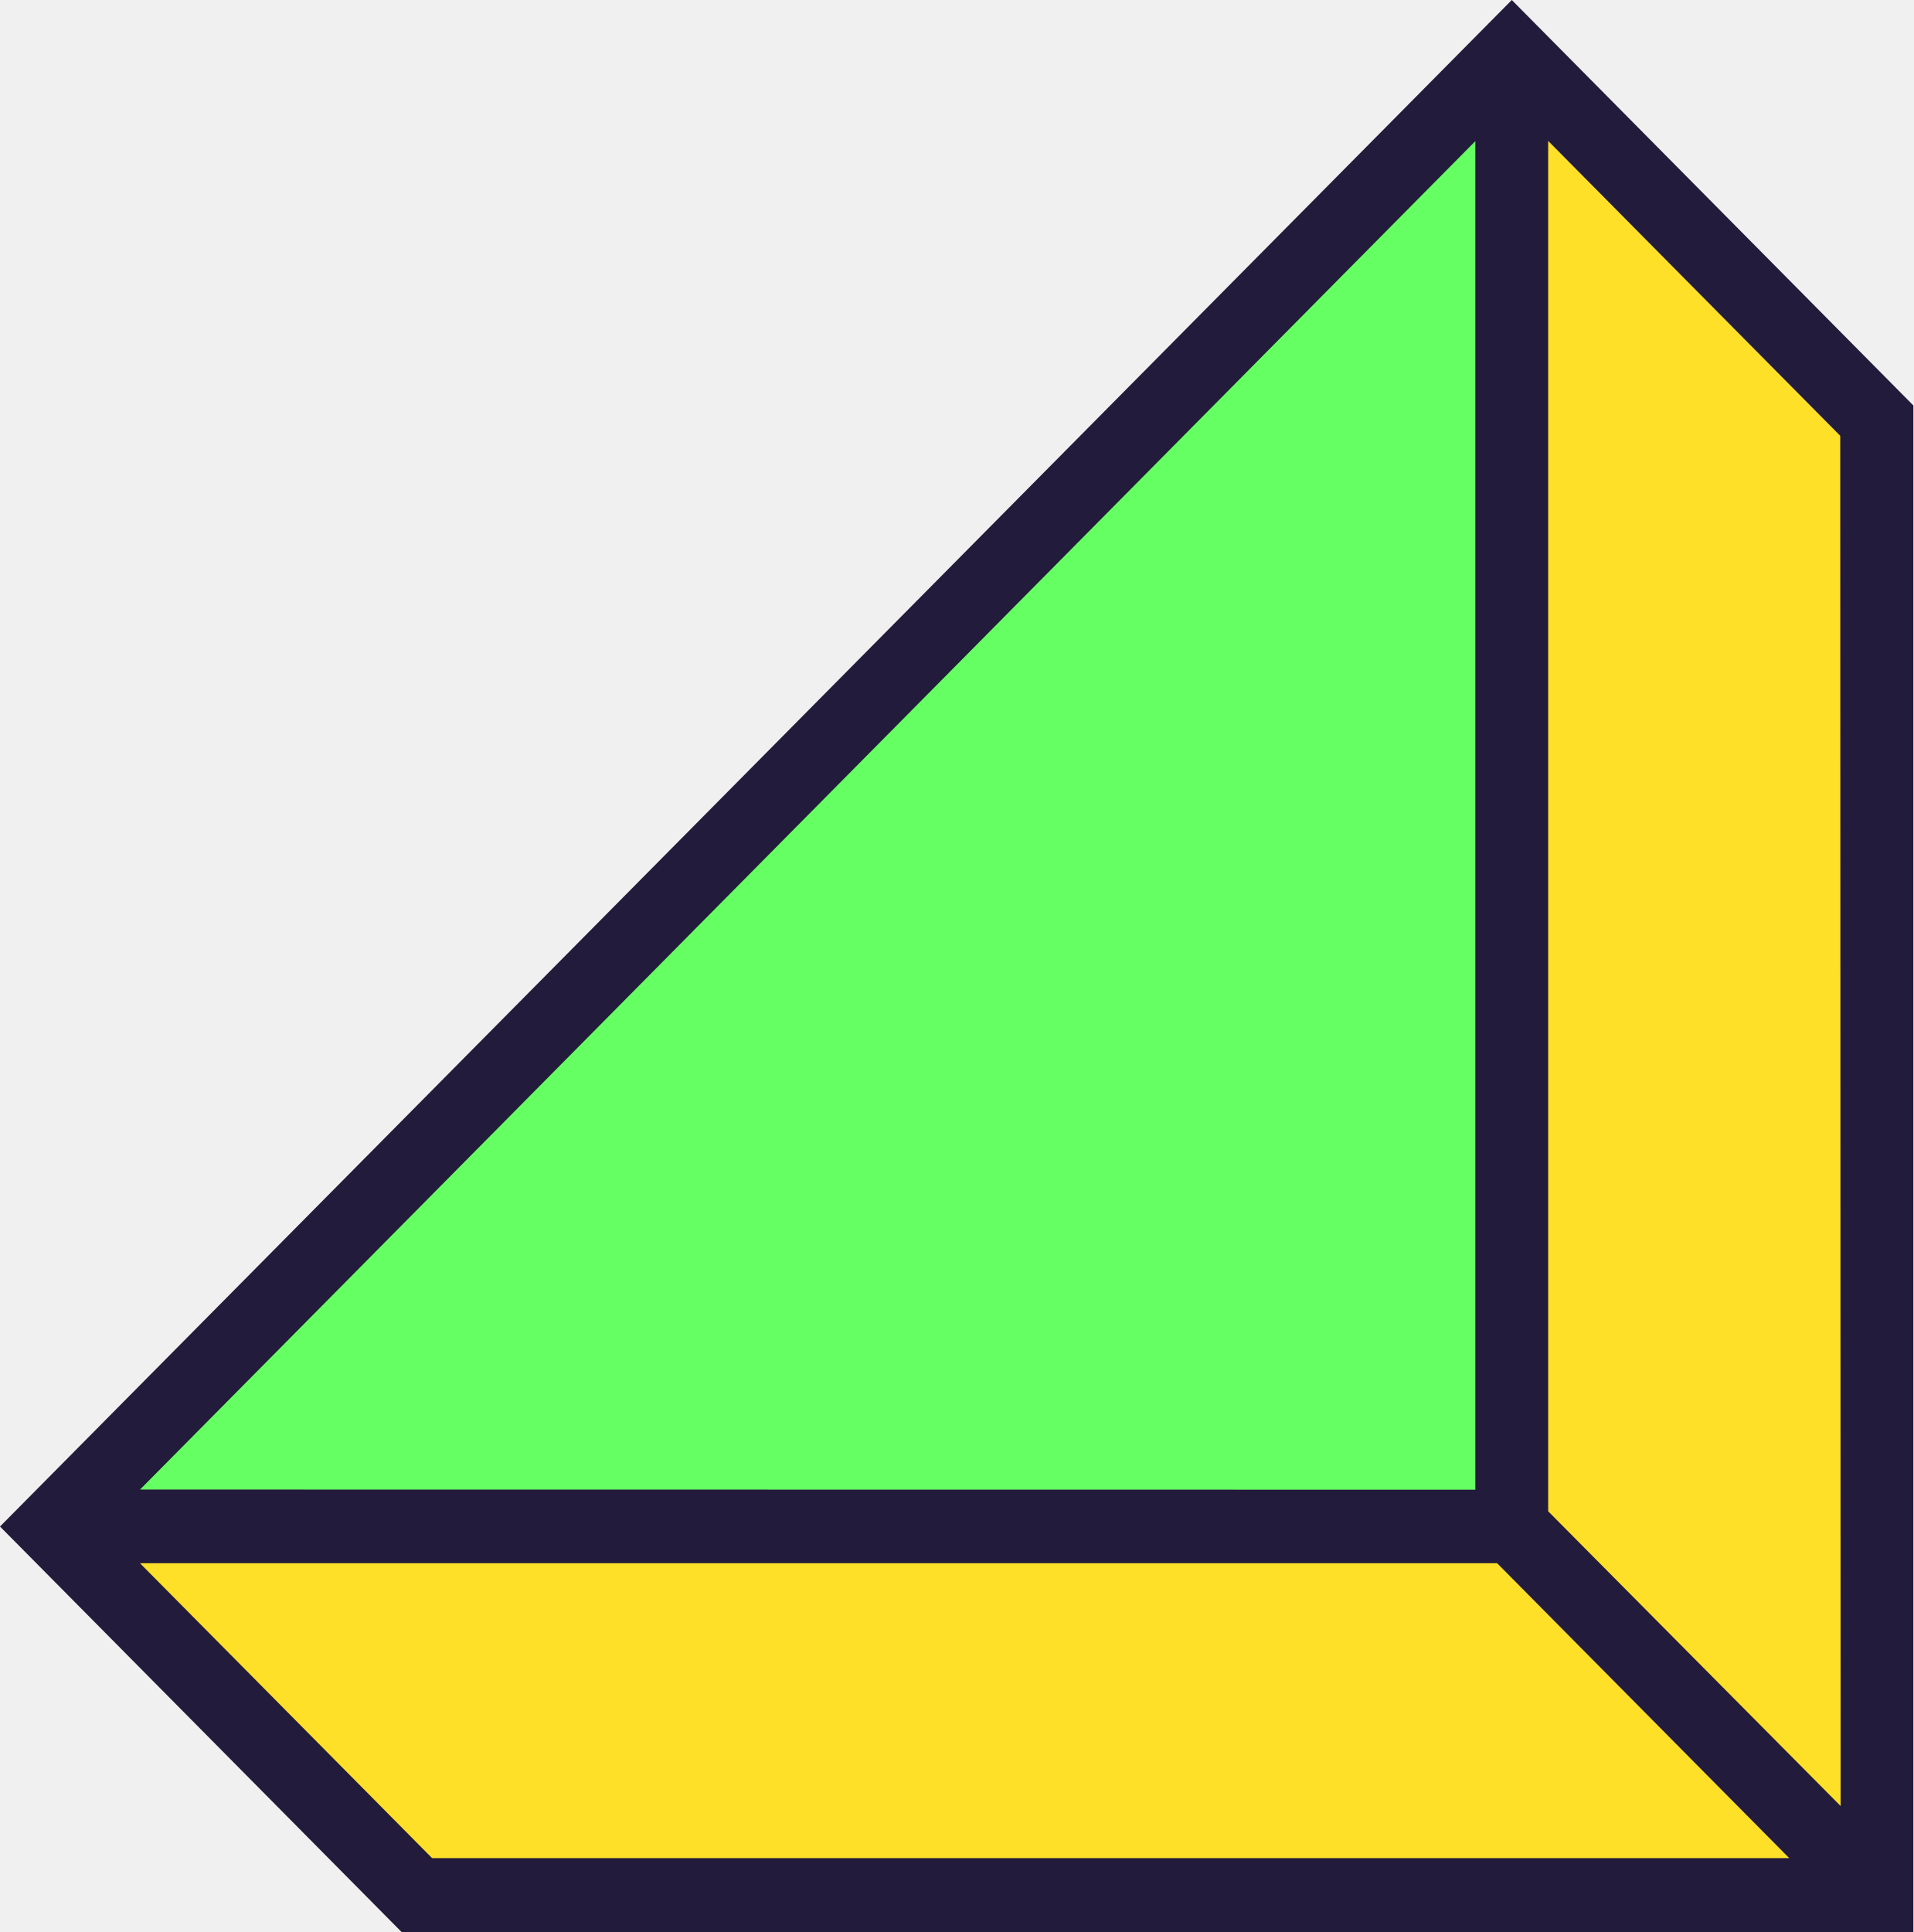
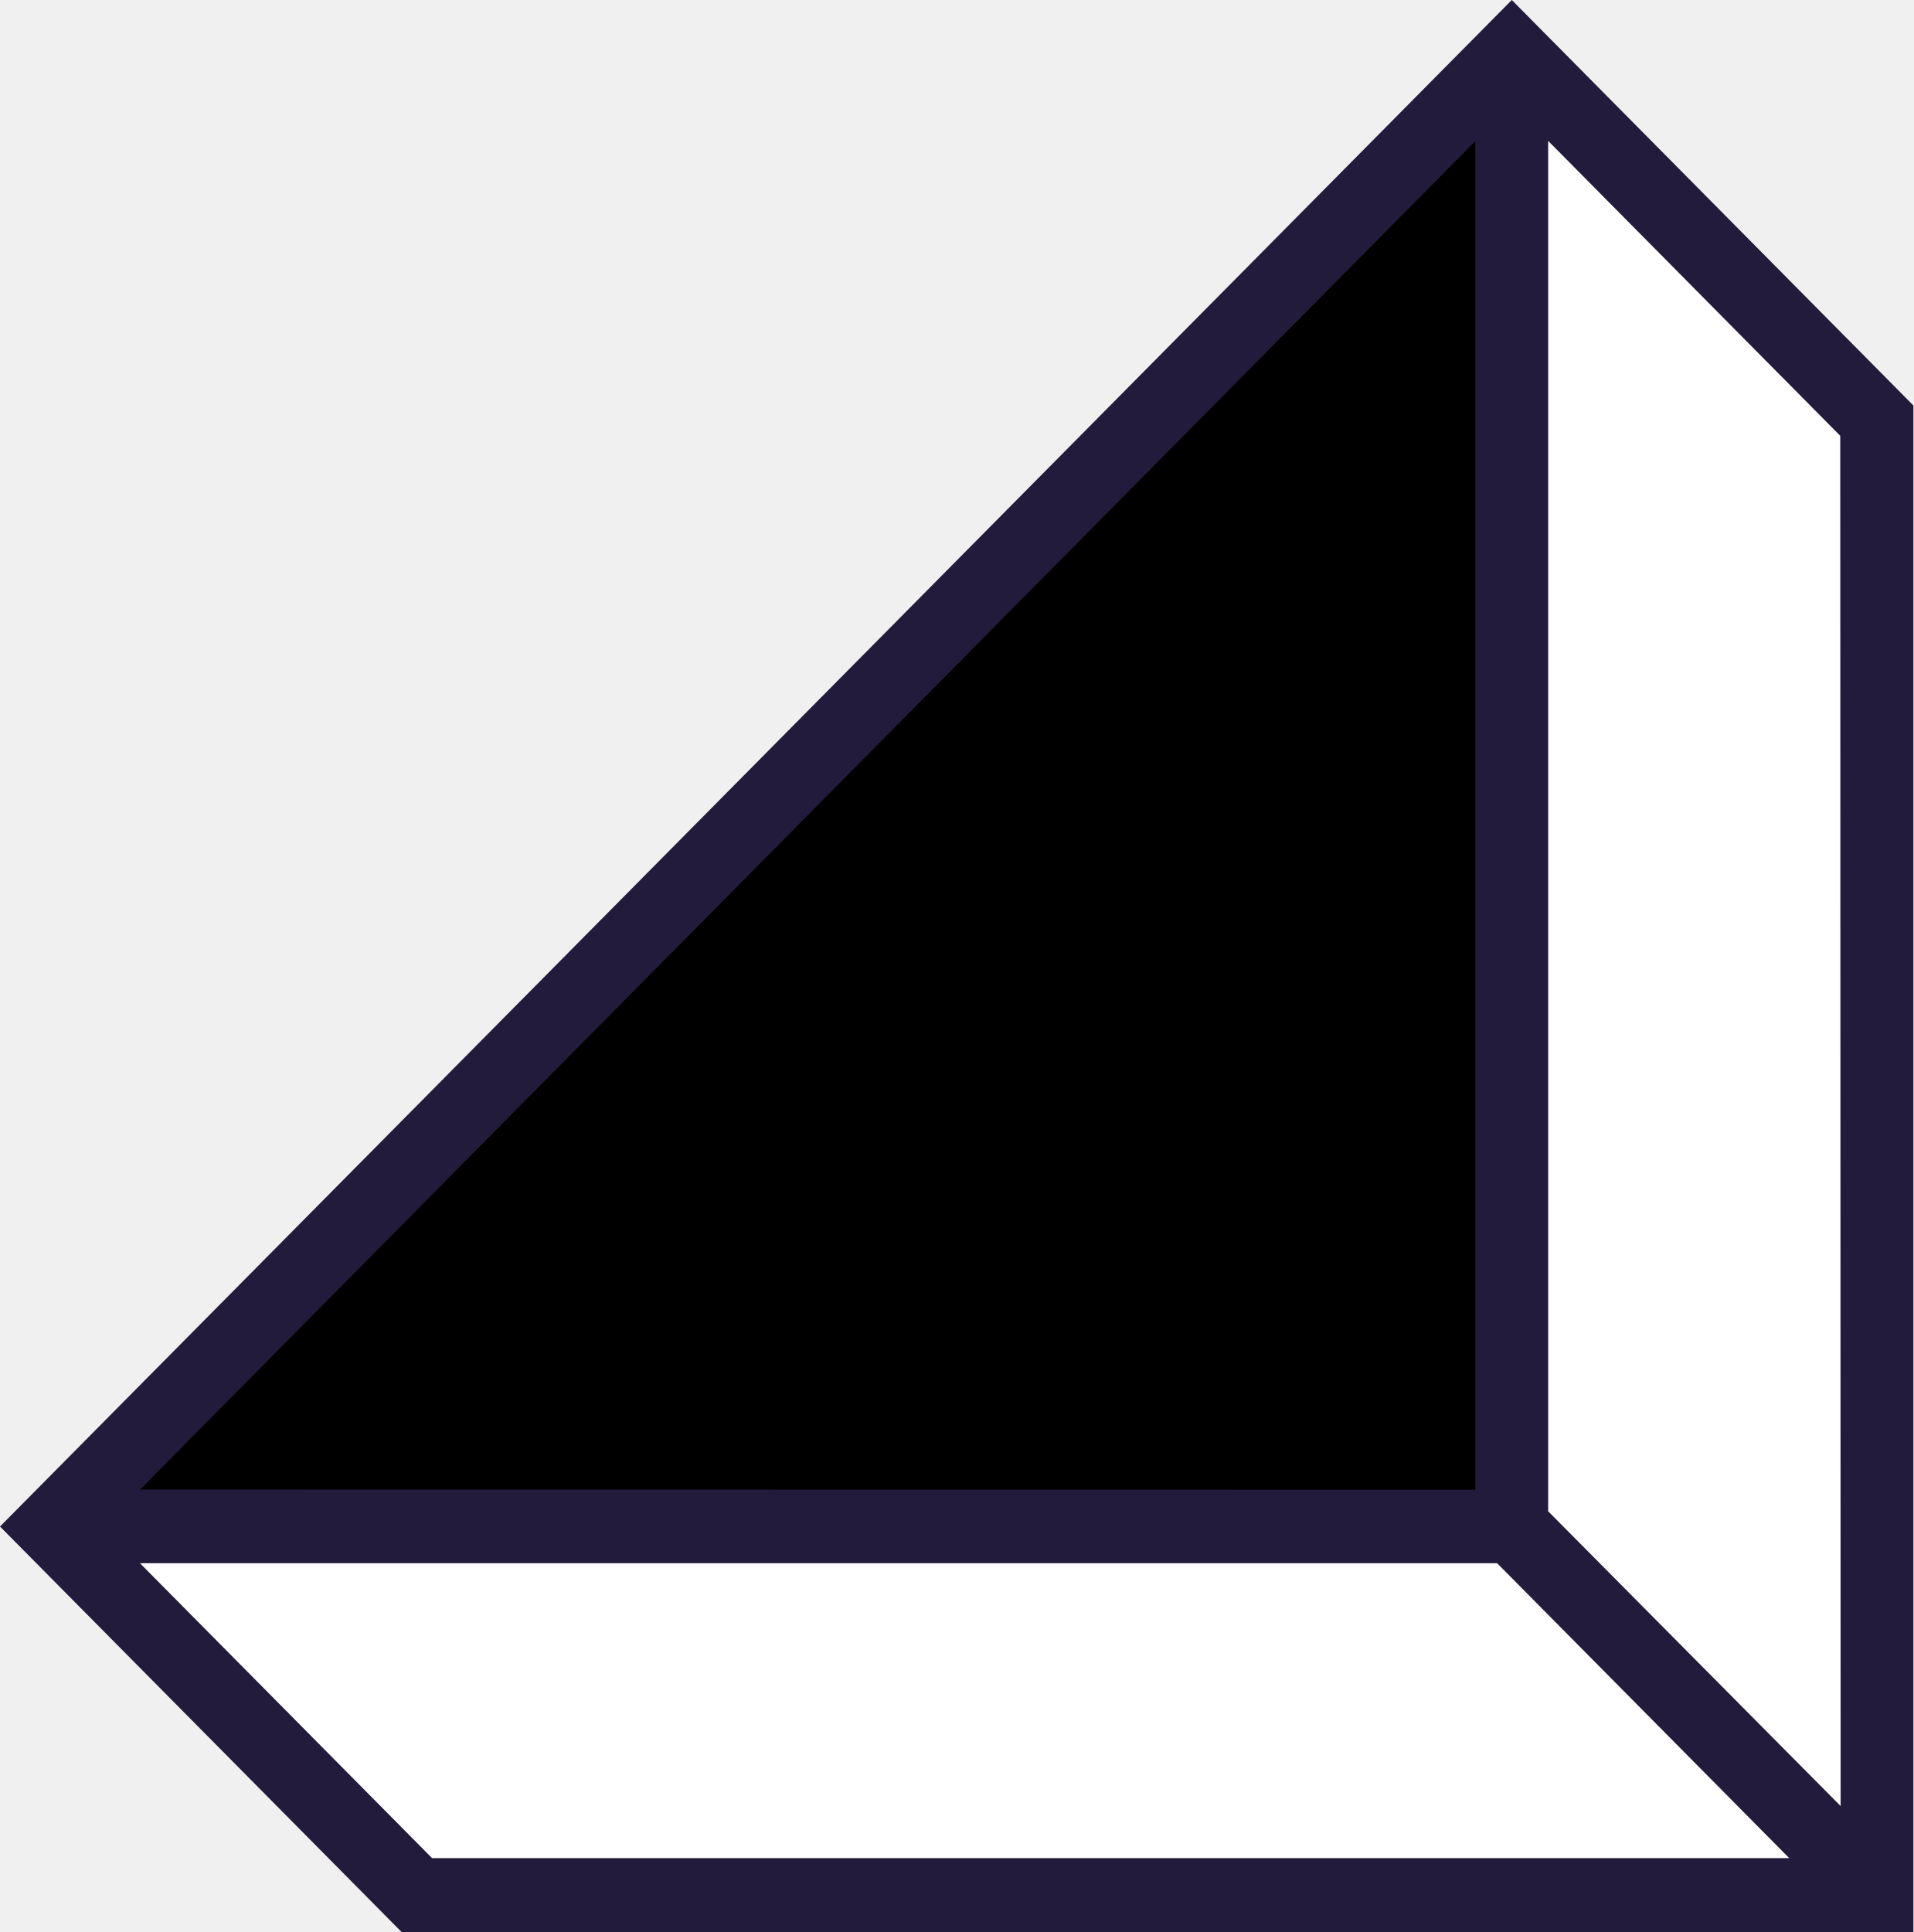
<svg xmlns="http://www.w3.org/2000/svg" width="104" height="105" viewBox="0 0 104 105" fill="none">
  <g clip-path="url(#clip0_603_493)">
-     <path d="M82.173 2.833L2.806 82.963H82.173V2.833Z" fill="#66FF63" />
-     <path d="M82.173 82.963H2.806L22.648 102.996H102.015V22.865L82.173 2.833V82.963Z" fill="#FFE029" />
+     <path d="M82.173 2.833L2.806 82.963H82.173V2.833Z" fill="black" />
+     <path d="M82.173 82.963H2.806L22.648 102.996H102.015V22.865L82.173 2.833V82.963Z" fill="white" />
    <path d="M21.827 105H104V22.037L82.173 0L0 82.963L21.827 105ZM7.61 84.959H81.376L97.251 100.984H23.485L7.61 84.959ZM7.61 80.954L80.191 7.67V80.962L7.61 80.954ZM100.046 98.154L84.15 82.135V7.659L100.025 23.686L100.046 98.154Z" fill="#231B3B" />
  </g>
  <defs>
    <clipPath id="clip0_603_493">
      <rect width="104" height="105" fill="white" />
    </clipPath>
  </defs>
</svg>
